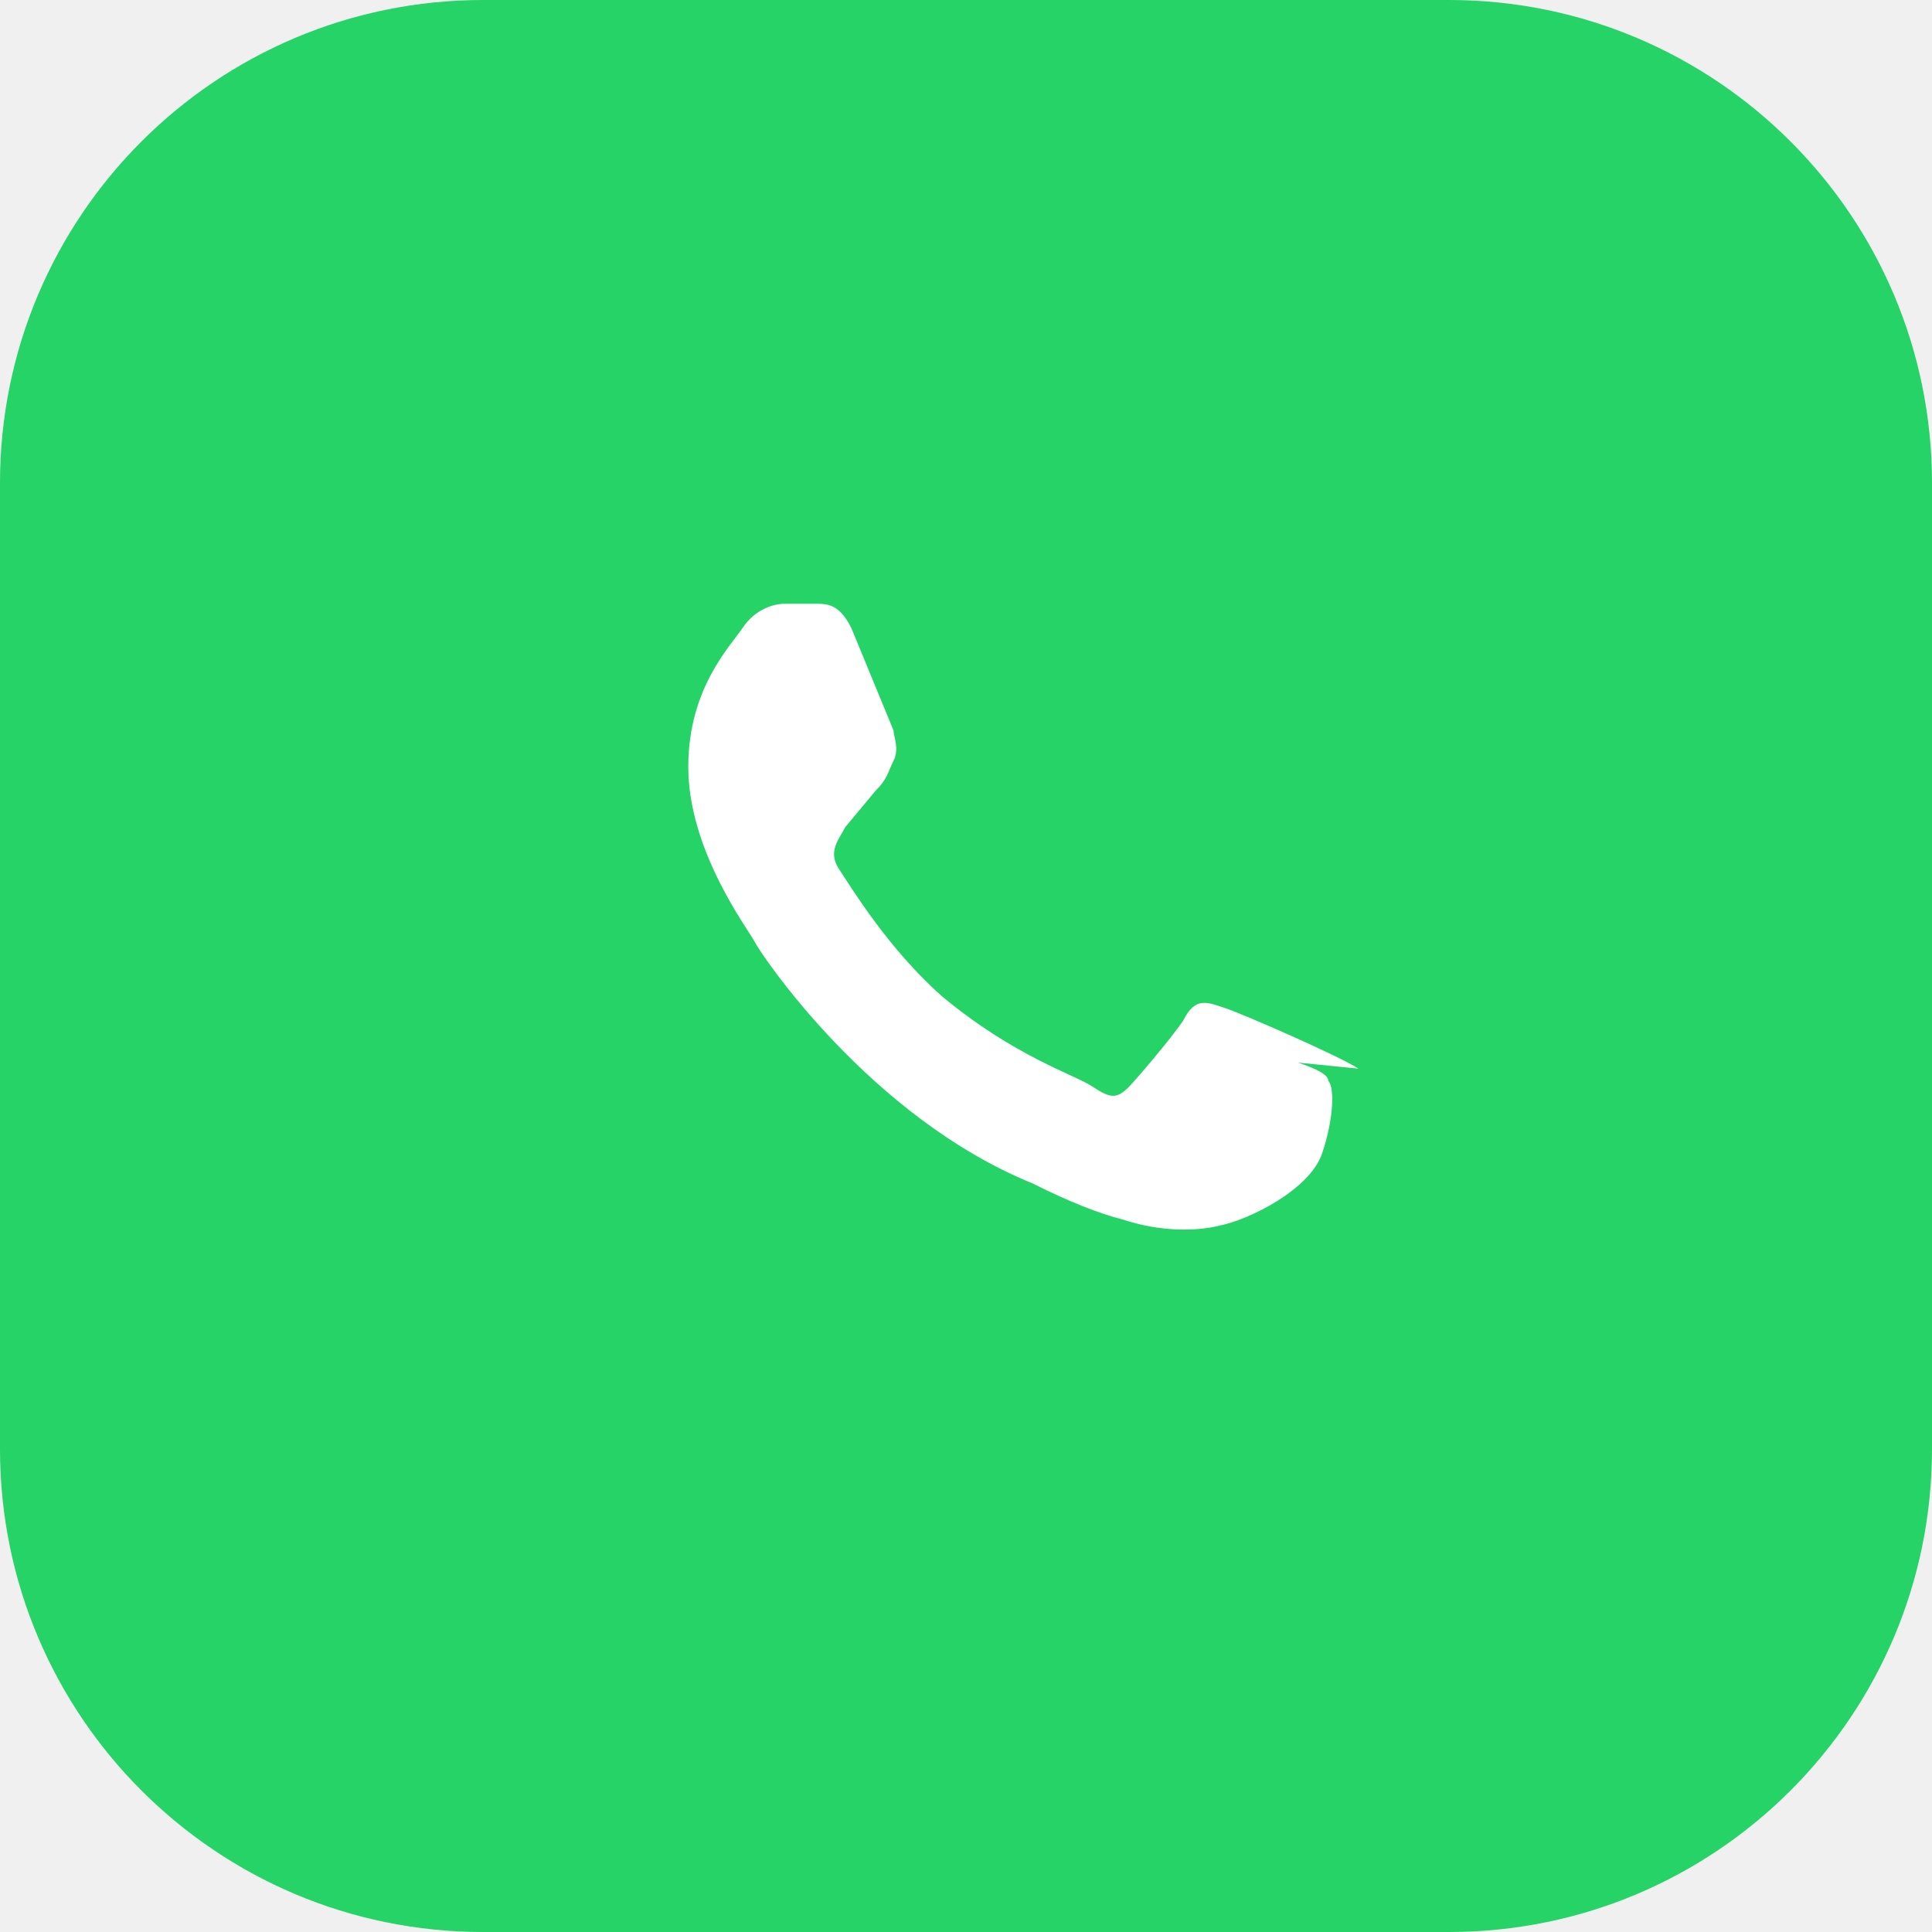
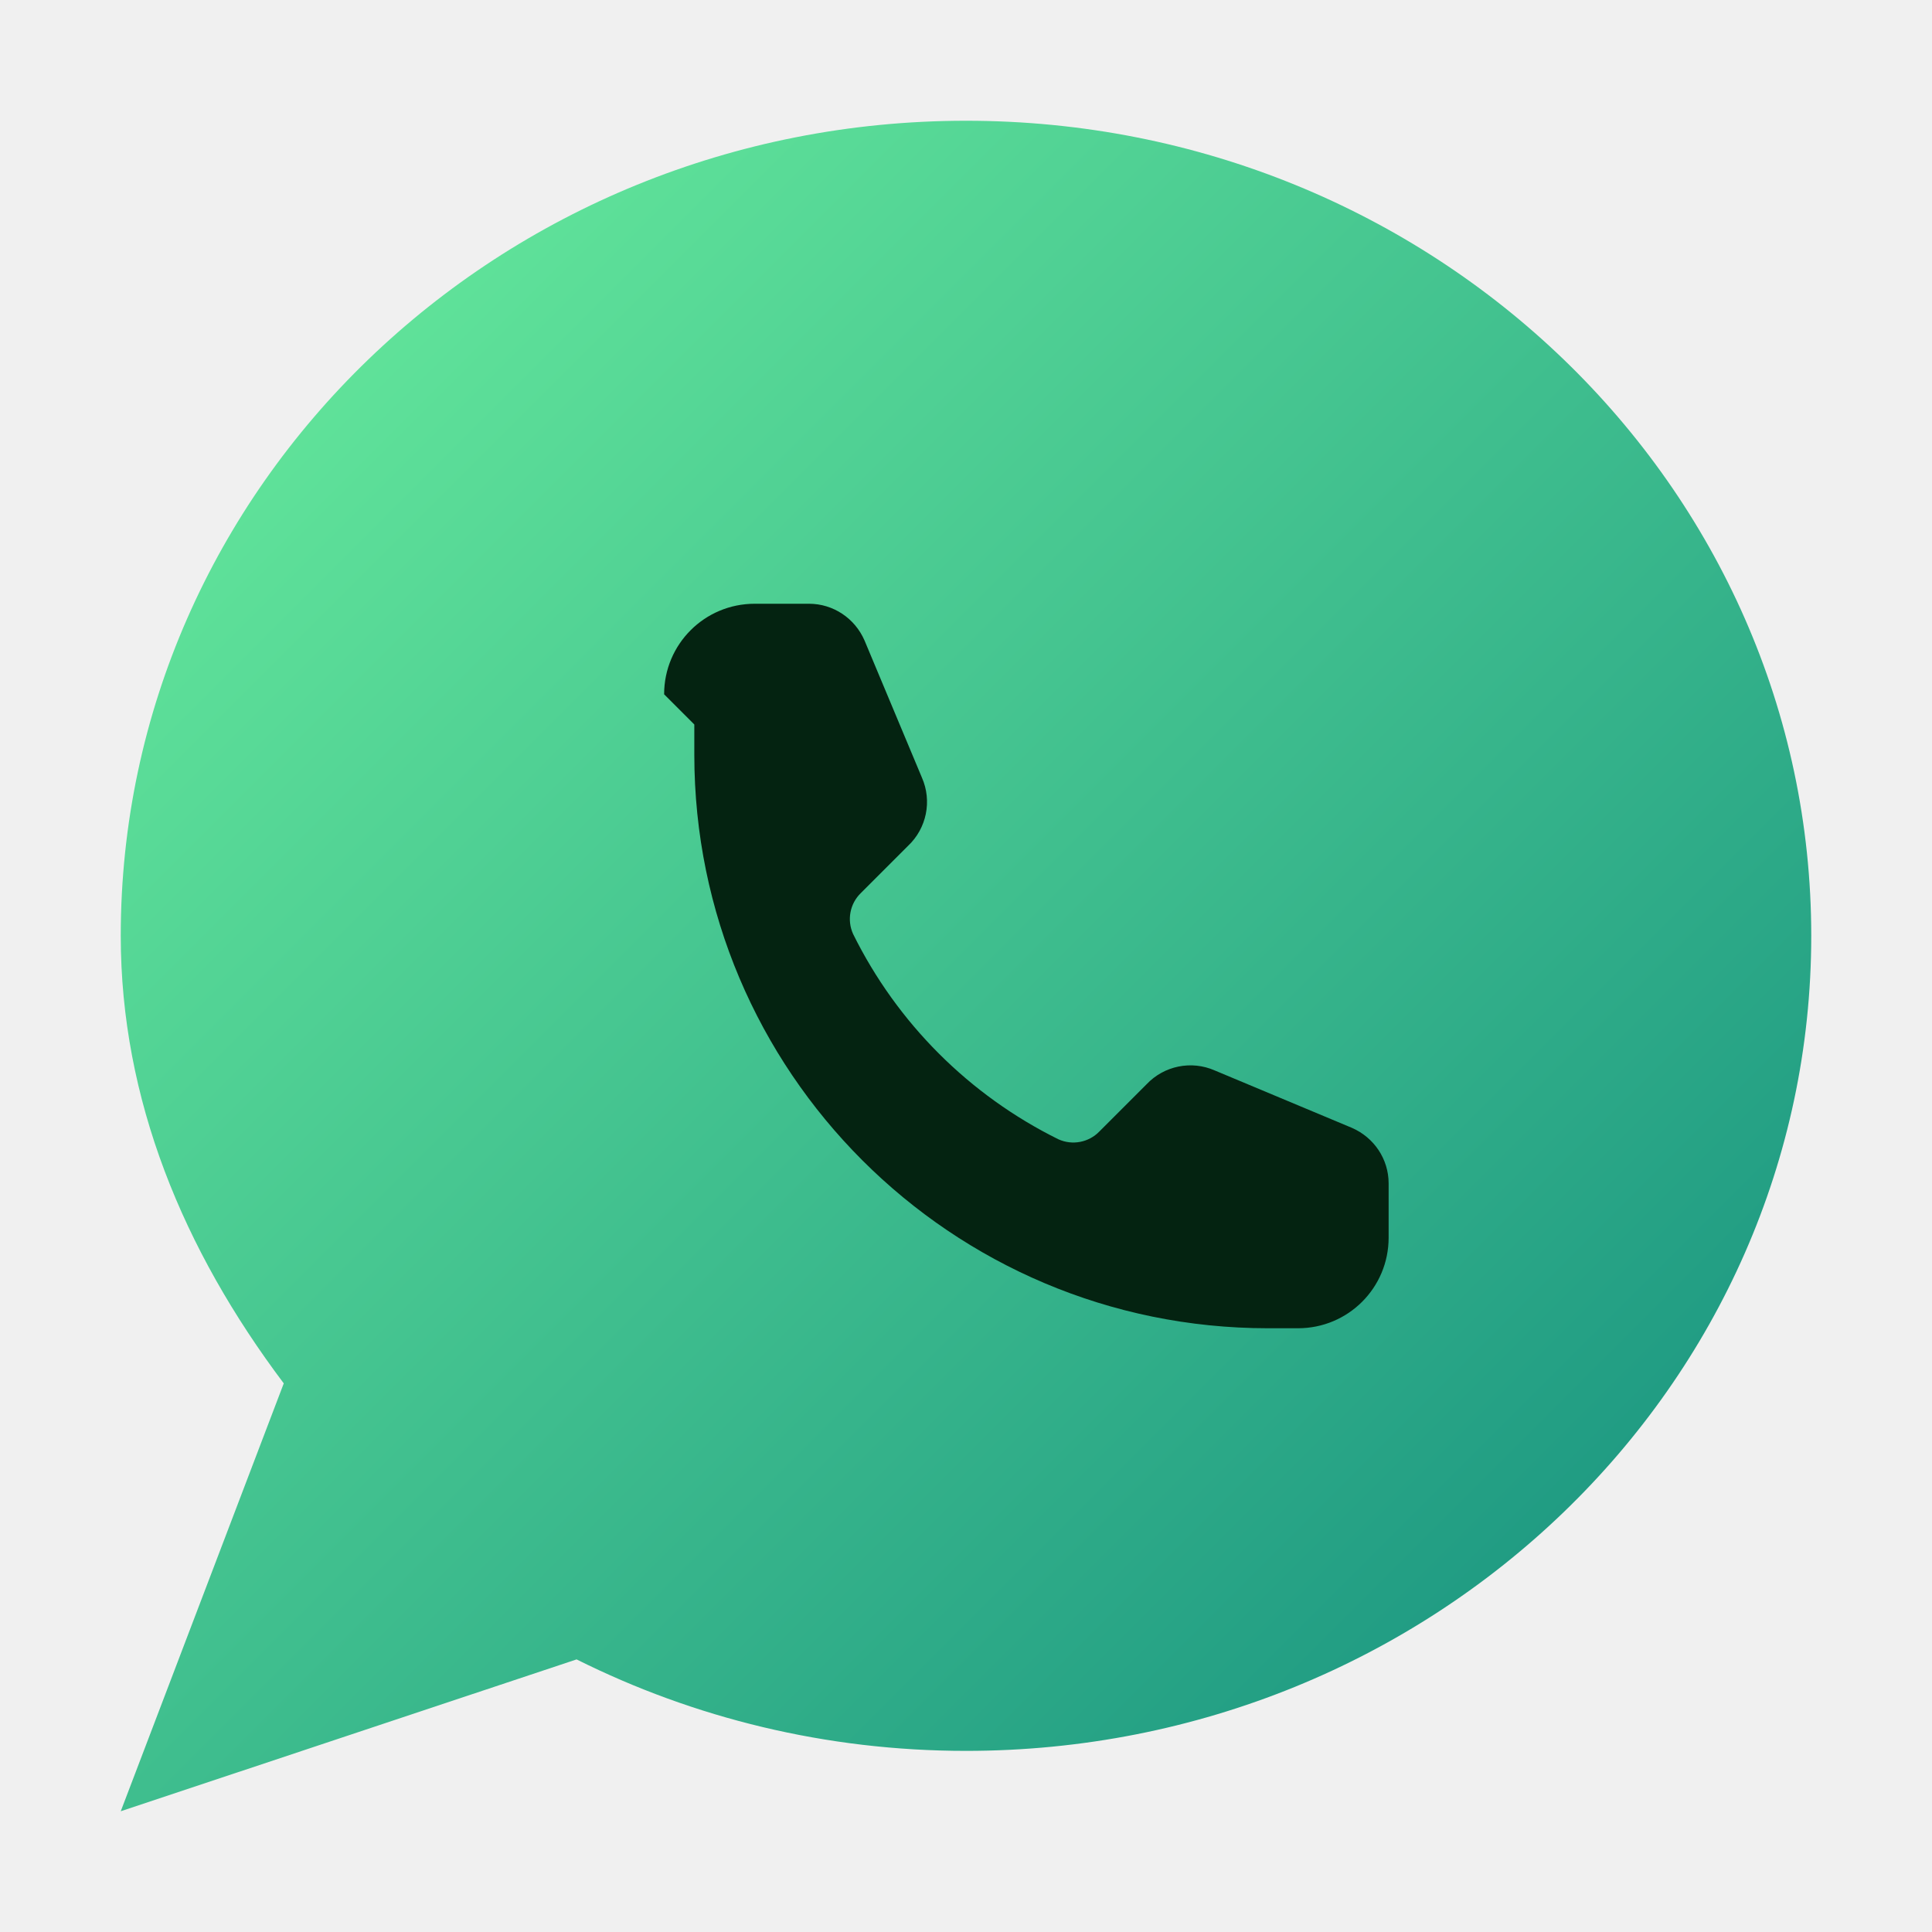
<svg xmlns="http://www.w3.org/2000/svg" viewBox="0 0 32 32">
-   <rect width="32" height="32" rx="8" fill="#25d366" />
-   <path d="M22.5 17.7c-.3-.2-1.9-.9-2.2-1s-.5-.2-.7.2c-.2.3-.8 1-.9 1.1-.2.2-.3.2-.6 0-.3-.2-1.3-.5-2.5-1.5-.9-.8-1.5-1.8-1.7-2.1-.2-.3 0-.5.1-.7l.5-.6c.2-.2.2-.3.3-.5.1-.2 0-.4 0-.5l-.7-1.7c-.2-.4-.4-.4-.6-.4h-.5c-.2 0-.5.1-.7.4-.2.3-.9 1-.9 2.3 0 1.4 1 2.7 1.1 2.9.1.2 1.9 2.9 4.6 4 .6.3 1.1.5 1.5.6.6.2 1.2.2 1.6.1.5-.1 1.5-.6 1.7-1.2.2-.6.2-1.1.1-1.2 0-.1-.2-.2-.5-.3z" fill="#ffffff" />
+   <defs>
+     <linearGradient id="lcg" x1="0" y1="0" x2="1" y2="1">
+       <stop offset="0" stop-color="#6cf09e" />
+       <stop offset="1" stop-color="#128c7e" />
+     </linearGradient>
+   </defs>
+   <path d="M16 2c7.732 0 14 6.044 14 13.5 0 7.456-6.268 13.5-14 13.5-2.32 0-4.51-.546-6.45-1.515L2 30l2.7-7.087C3.038 20.704 2 18.214 2 15.5 2 8.044 8.268 2 16 2Z" fill="url(#lcg)" />
+   <path d="M11 11.5c0-.83.67-1.5 1.5-1.5h.9c.4 0 .76.24.92.61l.95 2.27a1 1 0 0 1-.23 1.13l-.78.78a.6.6 0 0 0-.13.68 7.5 7.5 0 0 0 3.4 3.4.6.6 0 0 0 .68-.13l.78-.78a1 1 0 0 1 1.13-.23l2.27.95c.37.16.61.52.61.92v.9c0 .83-.67 1.5-1.5 1.5h-.5c-5.247 0-9.5-4.253-9.5-9.5v-.5Z" fill="#042311" />
</svg>
